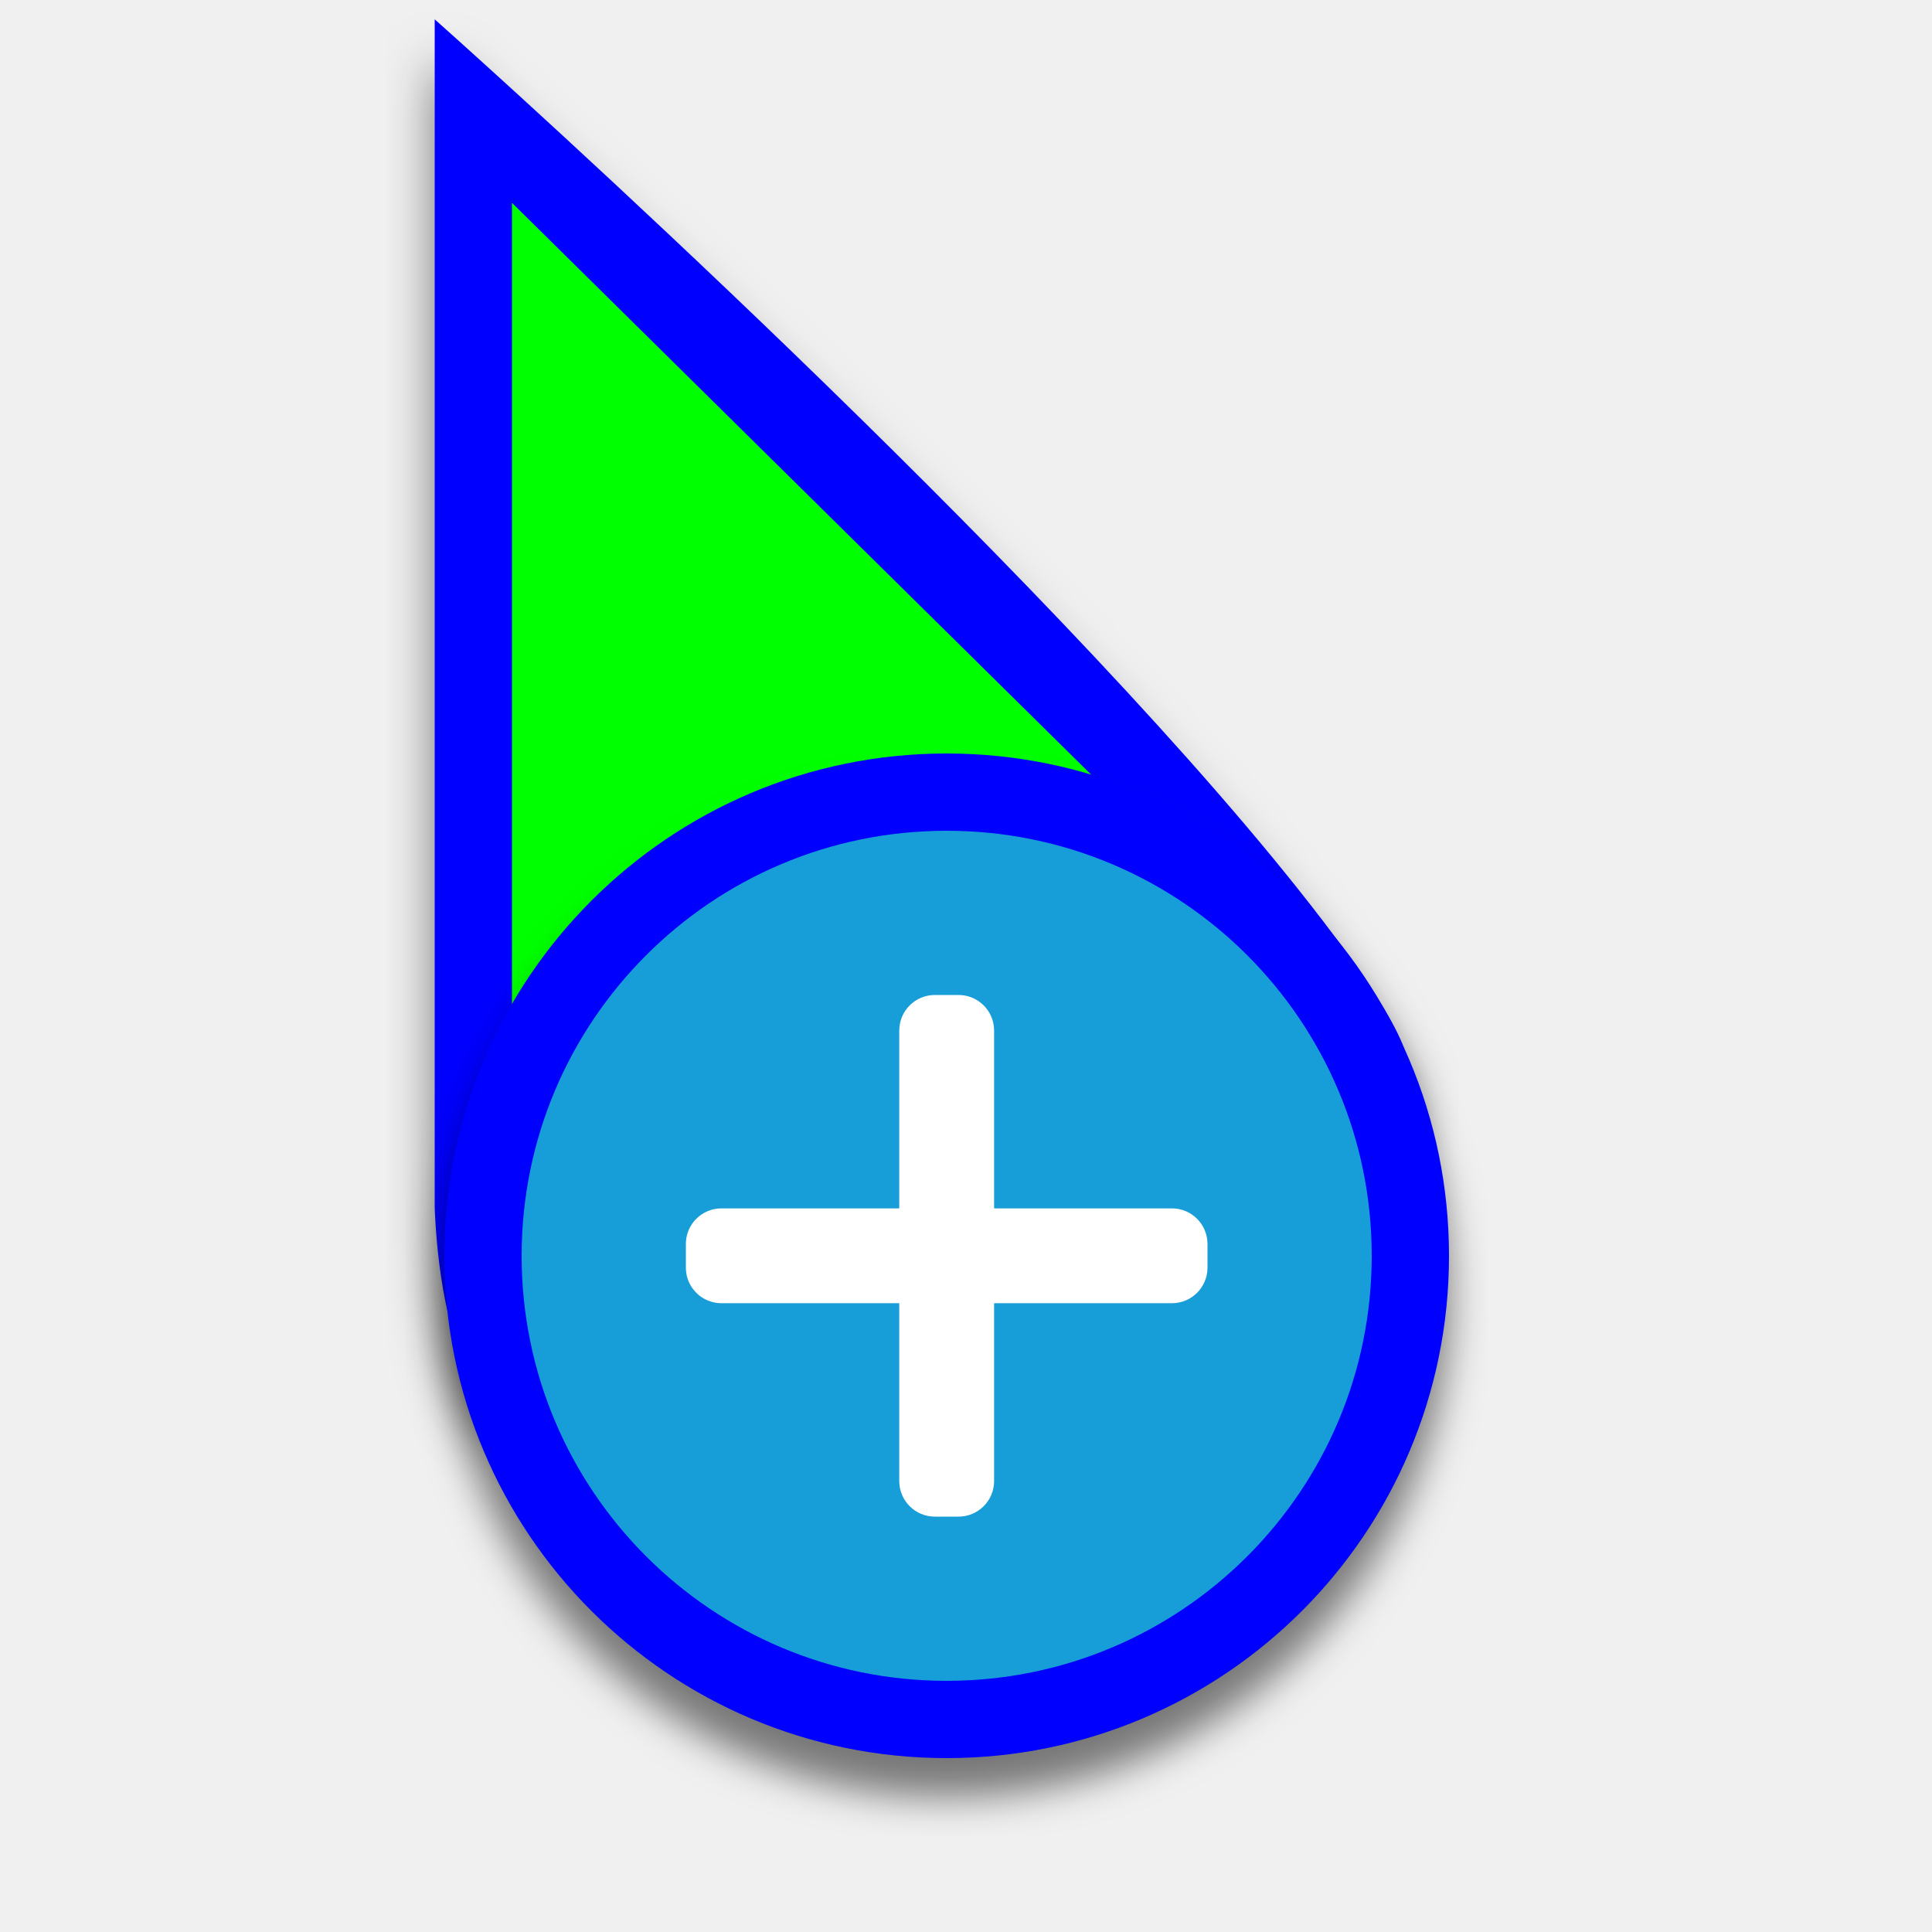
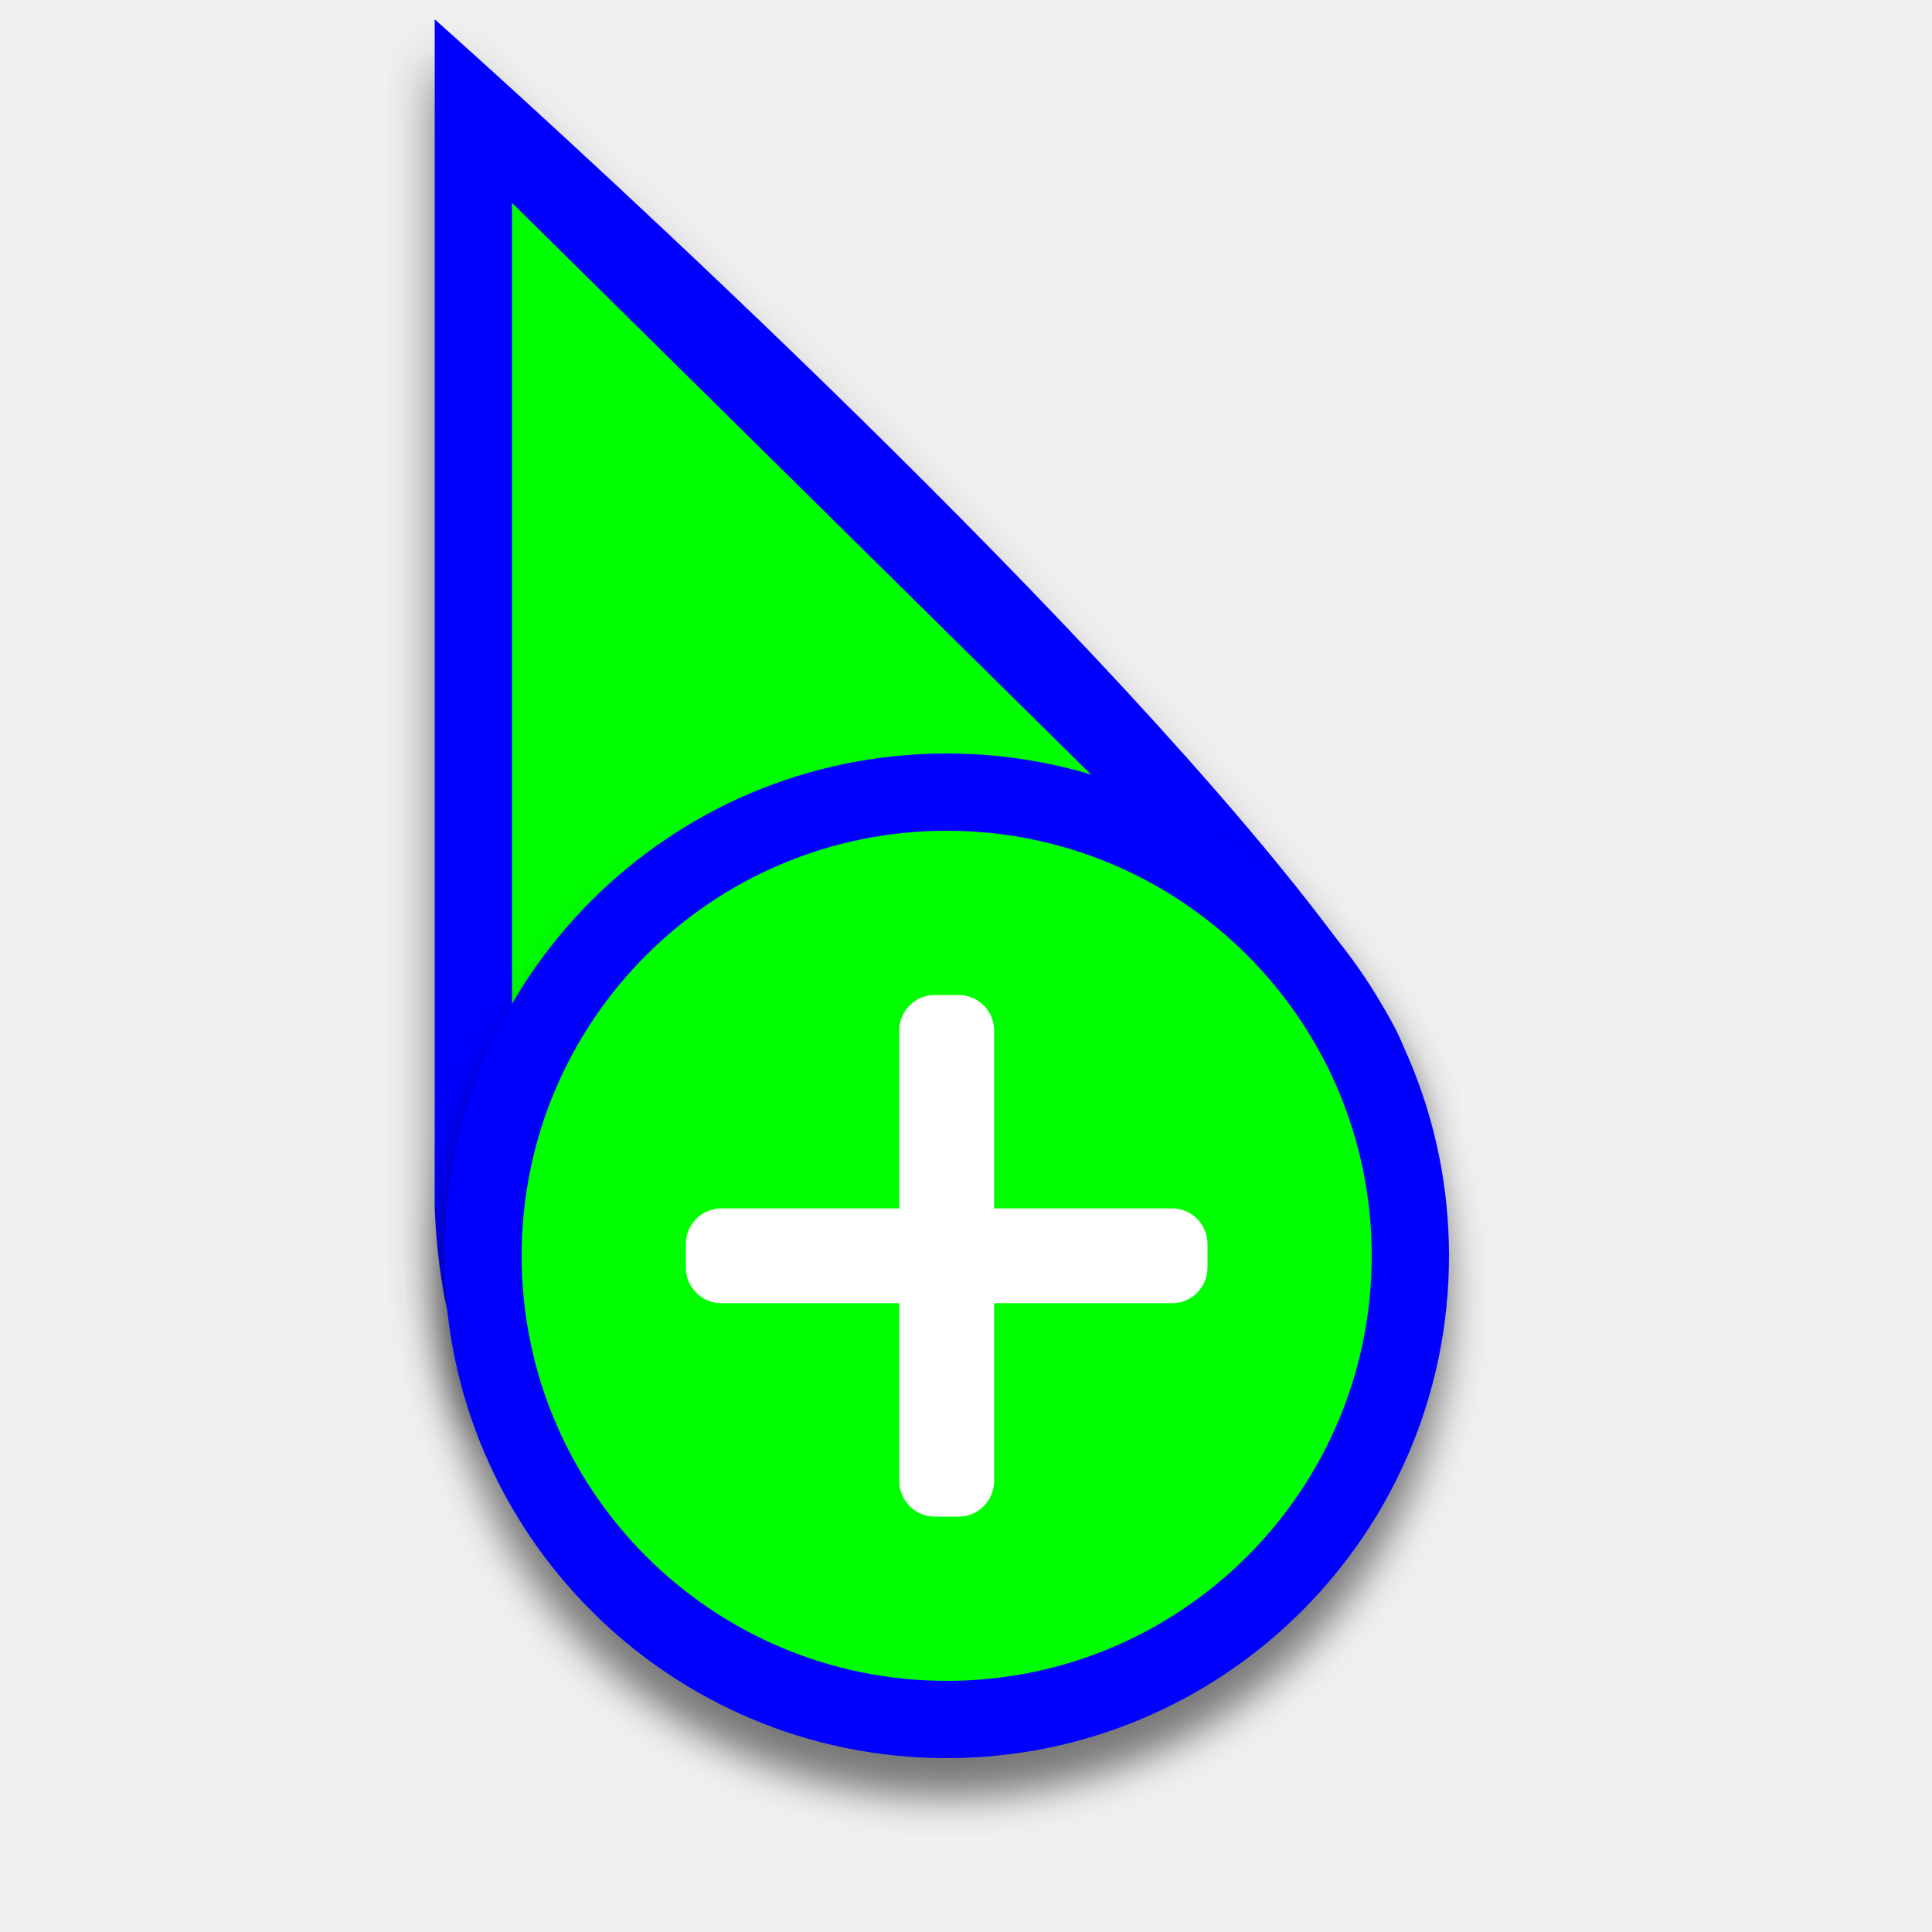
<svg xmlns="http://www.w3.org/2000/svg" width="200" height="200" viewBox="0 0 200 200" fill="none">
  <g filter="url(#filter0_d)">
    <path fill-rule="evenodd" clip-rule="evenodd" d="M45 2C45 2 98.5 49.5 129 85.5C136.249 94.056 144.076 104.226 145.5 109C151.268 128.332 108.307 92.127 86.366 100.122C65.929 107.569 58.2 159.078 48 140.5C45.288 135.56 45 125 45 125V2Z" fill="#0000FF" />
  </g>
-   <path d="M53 21V121L87 105L124 91.096L53 21Z" fill="#00FF00" />
+   <path d="M53 21V121L87 105L124 91.096L53 21Z" fill="#00FF00">
+     <animate attributeName="fill" values="#F8CA01;#F47F02;#F65054;#884FF9;#2590F9;#0FC584;#F8CA01" dur="3s" repeatCount="indefinite" />
+   </path>
  <g filter="url(#filter1_d)">
    <path d="M150 130C150 158.719 126.719 182 98 182C69.281 182 46 158.719 46 130C46 101.281 69.281 78 98 78C126.719 78 150 101.281 150 130Z" fill="#0000FF" />
-     <path d="M142 130C142 154.301 122.301 174 98 174C73.7 174 54 154.301 54 130C54 105.699 73.7 86 98 86C122.301 86 142 105.699 142 130Z" fill="#179DD8" />
+     <path d="M142 130C142 154.301 122.301 174 98 174C73.7 174 54 154.301 54 130C54 105.699 73.7 86 98 86C122.301 86 142 105.699 142 130Z" fill="#00FF00" />
    <path d="M121.318 125.091H74.682C72.65 125.091 71 126.74 71 128.773V131.227C71 133.26 72.65 134.909 74.682 134.909H121.318C123.351 134.909 125 133.26 125 131.227V128.773C125 126.74 123.351 125.091 121.318 125.091Z" fill="white" />
    <path d="M93.091 106.682V153.318C93.091 155.351 94.74 157 96.773 157H99.227C101.26 157 102.909 155.351 102.909 153.318V106.682C102.909 104.649 101.26 103 99.227 103H96.773C94.74 103 93.091 104.649 93.091 106.682Z" fill="white" />
  </g>
  <defs>
    <filter id="filter0_d" x="40" y="1" width="111.027" height="152.515" filterUnits="userSpaceOnUse" color-interpolation-filters="sRGB">
      <feFlood flood-opacity="0" result="BackgroundImageFix" />
      <feColorMatrix in="SourceAlpha" type="matrix" values="0 0 0 0 0 0 0 0 0 0 0 0 0 0 0 0 0 0 127 0" />
      <feOffset dy="4" />
      <feGaussianBlur stdDeviation="2.5" />
      <feColorMatrix type="matrix" values="0 0 0 0 0 0 0 0 0 0 0 0 0 0 0 0 0 0 0.5 0" />
      <feBlend mode="normal" in2="BackgroundImageFix" result="effect1_dropShadow" />
      <feBlend mode="normal" in="SourceGraphic" in2="effect1_dropShadow" result="shape" />
    </filter>
    <filter id="filter1_d" x="42" y="78" width="112" height="112" filterUnits="userSpaceOnUse" color-interpolation-filters="sRGB">
      <feFlood flood-opacity="0" result="BackgroundImageFix" />
      <feColorMatrix in="SourceAlpha" type="matrix" values="0 0 0 0 0 0 0 0 0 0 0 0 0 0 0 0 0 0 127 0" />
      <feOffset dy="4" />
      <feGaussianBlur stdDeviation="2" />
      <feColorMatrix type="matrix" values="0 0 0 0 0 0 0 0 0 0 0 0 0 0 0 0 0 0 0.5 0" />
      <feBlend mode="normal" in2="BackgroundImageFix" result="effect1_dropShadow" />
      <feBlend mode="normal" in="SourceGraphic" in2="effect1_dropShadow" result="shape" />
    </filter>
  </defs>
</svg>
